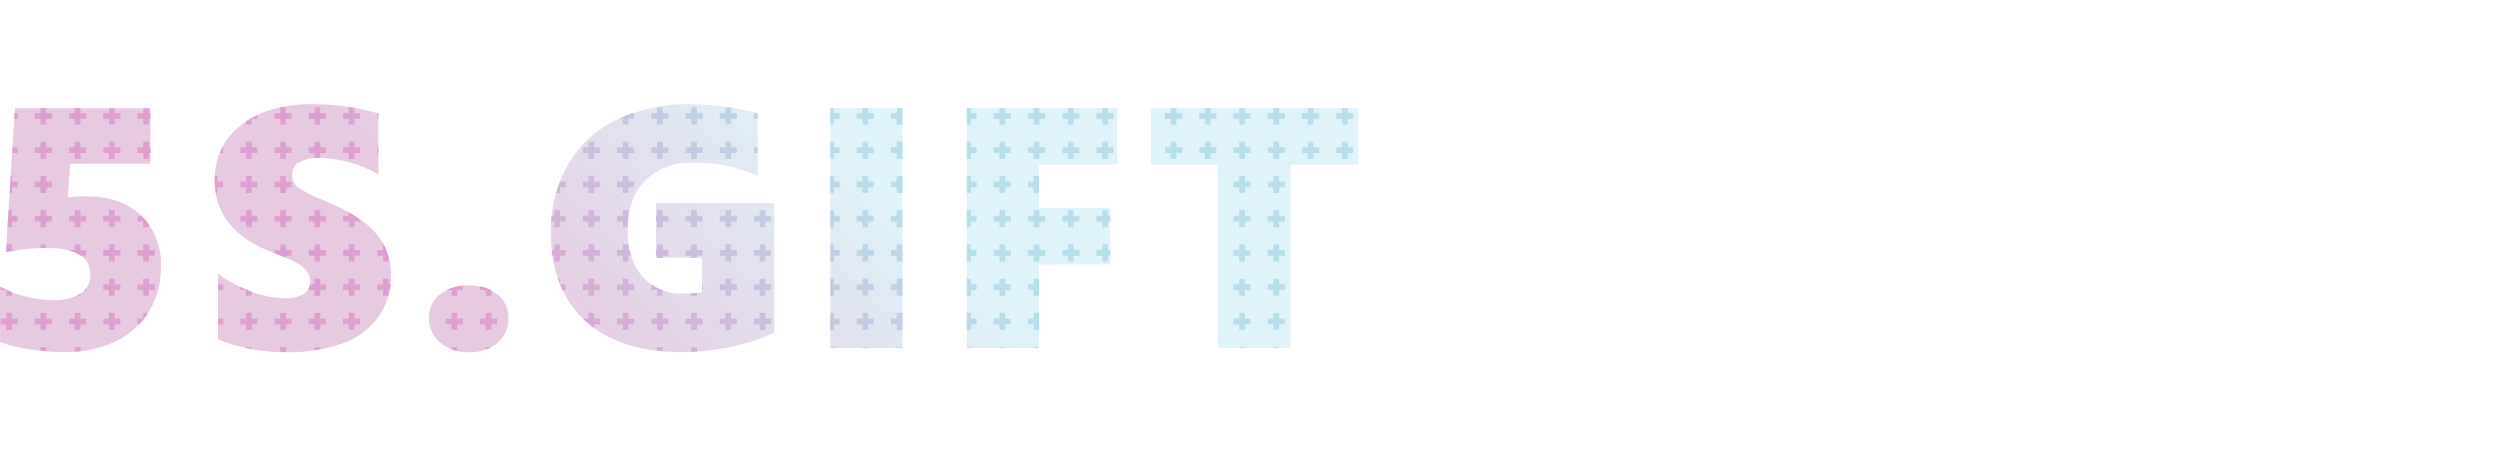
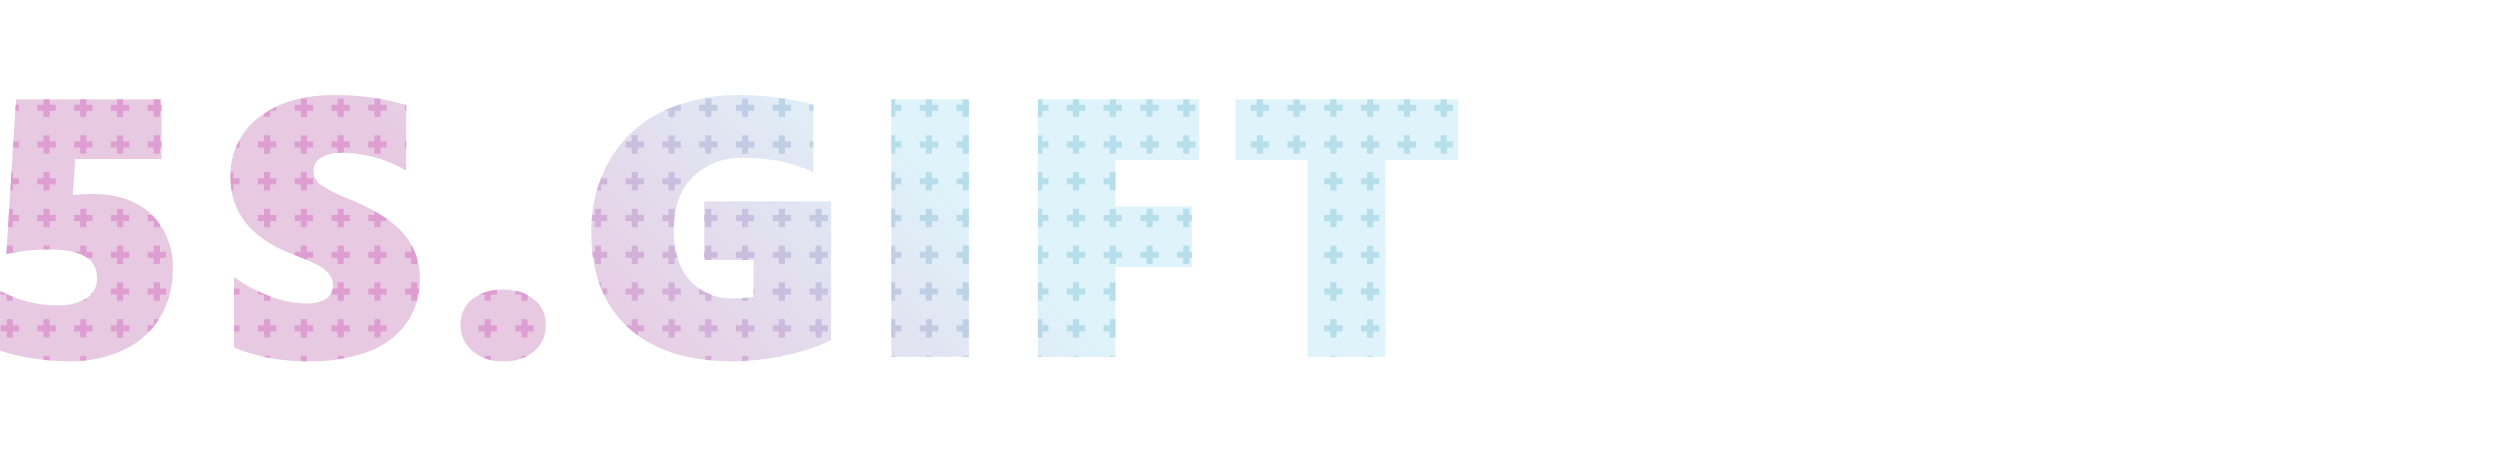
- <svg xmlns="http://www.w3.org/2000/svg" id="Group_2_copy" data-name="Group 2 copy" width="237.974" height="43.437" viewBox="0 0 437.974 43.437">
+ <svg xmlns="http://www.w3.org/2000/svg" id="Group_2_copy" data-name="Group 2 copy" width="237.974" height="43.437" viewBox="0 0 407.974 43.437">
  <defs>
    <style>
      .cls-1, .cls-2 {
        fill-rule: evenodd;
      }

      .cls-1 {
        fill: url(#linear-gradient);
      }

      .cls-2 {
        fill: url(#linear-gradient-2);
      }
    </style>
    <linearGradient id="linear-gradient" x1="875.174" y1="217.875" x2="918.612" y2="174.438" gradientUnits="userSpaceOnUse">
      <stop offset="0" stop-color="#e8c9e2" />
      <stop offset="1" stop-color="#def3fa" />
    </linearGradient>
    <linearGradient id="linear-gradient-2" x1="875.063" y1="217.875" x2="917.938" y2="175" gradientUnits="userSpaceOnUse">
      <stop offset="0" stop-color="#de9ed2" />
      <stop offset="1" stop-color="#b6deeb" />
    </linearGradient>
  </defs>
  <path id="_5s.Gift_copy_2" data-name="5s.Gift copy 2" class="cls-1" d="M1003.98,185.039v32.109H991.268V185.039H979.52v-9.9h36.36v9.9h-11.9ZM959.938,192.6h12.48v9.9h-12.48v14.648H947.281V175.137h26.338v9.9H959.938V192.6Zm-36.575-17.461H936.02v42.011H923.363V175.137Zm-25.91,42.744q-11.044,0-17.051-5.523t-6-15.483a23.061,23.061,0,0,1,3.032-11.865,19.678,19.678,0,0,1,8.54-7.881,29.219,29.219,0,0,1,12.978-2.695,48.31,48.31,0,0,1,11.69,1.552v11.045a24.875,24.875,0,0,0-5.567-1.831,30.975,30.975,0,0,0-5.83-.513,11.138,11.138,0,0,0-8.305,3.135q-3.091,3.135-3.091,8.614,0,5.244,2.593,8.2a9.129,9.129,0,0,0,7.251,2.959,15.633,15.633,0,0,0,3.193-.235v-6.006h-8.057v-9.58h20.713V214.4a27.072,27.072,0,0,1-7.09,2.416A40.7,40.7,0,0,1,897.453,217.881Zm-37.541,0a7.128,7.128,0,0,1-4.936-1.714,5.449,5.449,0,0,1-1.919-4.233,5.206,5.206,0,0,1,1.889-4.175,8.8,8.8,0,0,1,10.108,0,5.172,5.172,0,0,1,1.919,4.175,5.448,5.448,0,0,1-1.875,4.306A7.611,7.611,0,0,1,859.912,217.881Zm-25.441-26.66q6.533,2.636,9.243,5.771a11.01,11.01,0,0,1,2.71,7.442,12.132,12.132,0,0,1-2.241,7.294,13.273,13.273,0,0,1-6.285,4.629,27.625,27.625,0,0,1-9.726,1.524,31.754,31.754,0,0,1-12.07-2.227V204.141a23.826,23.826,0,0,0,5.83,3.12,17.142,17.142,0,0,0,5.947,1.186,5.873,5.873,0,0,0,3.223-.747,2.445,2.445,0,0,0,1.142-2.182,2.958,2.958,0,0,0-.571-1.8,5.612,5.612,0,0,0-1.729-1.45,32.142,32.142,0,0,0-4.292-1.846q-10.137-3.9-10.136-12.6a11.769,11.769,0,0,1,4.629-9.741q4.628-3.648,12.421-3.647,2.2,0,4.043.175t3.355,0.44q1.509,0.264,4.233,1v10.693a21.638,21.638,0,0,0-10.429-2.9,6.439,6.439,0,0,0-3.4.791,2.434,2.434,0,0,0-1.289,2.168,2.717,2.717,0,0,0,1.04,2.182A19.431,19.431,0,0,0,834.471,191.221Zm-31.858,2.68a11.9,11.9,0,0,1,3.487,9.038,14.778,14.778,0,0,1-2.036,7.72,13.778,13.778,0,0,1-5.874,5.318,20.158,20.158,0,0,1-9.053,1.9,38.745,38.745,0,0,1-6.05-.5,26.865,26.865,0,0,1-5.171-1.26V206.4a19.451,19.451,0,0,0,9.287,2.344,8.419,8.419,0,0,0,4.878-1.172,3.819,3.819,0,0,0,1.655-3.31q0-4.629-7.675-4.629a32.689,32.689,0,0,0-7.12.732l1.582-25.224h23.731v9.726H790.191l-0.41,5.889a31.2,31.2,0,0,1,3.194-.176Q799.127,190.576,802.613,193.9Z" transform="translate(-777.906 -174.438)" />
  <path class="cls-2" d="M804,208h-1v-1h-1v-1h1v-1h1v1h1v1h-1v1Zm-1-12v-1h-1v-1h0.706A10.646,10.646,0,0,1,804,195.529V196h-1Zm1-13v1h-1v-1h-1v-1h1v-1h1v1h0.254v1H804Zm-6-7.863V176h1v1h-1v1h-1v-1h-1v-1h1v-0.863h1Zm-6,0V176h1v1h-1v1h-1v-1h-1v-1h1v-0.863h1Zm-6,0V176h1v1h-1v1h-1v-1h-1v-1h1v-0.863h1ZM781,177h-0.593l0.062-1H781v1Zm-1,30.361V208h-1v-1h-1v-0.562A20.524,20.524,0,0,0,780,207.361ZM791,211h1v1h1v1h-1v1h-1v-1h-1v-1h1v-1Zm1,6v0.719c-0.328.037-.662,0.066-1,0.09V217h1Zm5-24h1v1h1v1h-1v1h-1v-1h-1v-1h1v-1Zm1,21h-1v-1h-1v-1h1v-1h1v1h1v1h-1v1Zm-1-6v-1h-1v-1h1v-1h1v1h1v1h-1v1h-1Zm1-9v1h1v1h-1v1h-1v-1h-1v-1h1v-1h1Zm-5-4h-1v1h-1v-1h-1v-1h1v-1h1v1h1v1Zm-2,5v-1h1v1h1v1h-0.87a6.4,6.4,0,0,0-2.13-.945V200h1Zm1,7.619V208h-0.679A4.915,4.915,0,0,0,792,207.619Zm1-.986V207h-0.282A3.652,3.652,0,0,0,793,206.633ZM787,195h-1v1h-1v-1h-1v-1h1v-1h1v1h1v1Zm0-6h-1v1h-1v-1h-1v-1h1v-1h1v1h1v1Zm-1,10v0.63c-0.339,0-.667.016-1,0.025V199h1Zm-7.036,1H779v-0.572l0.027-.428H780v1h0.929c-0.677.1-1.343,0.217-1.988,0.361ZM781,195h-1v1h-0.785l0.188-3H780v1h1v1Zm0-6h-1v1h-0.409l0.188-3H780v1h1v1Zm0-6h-0.97l0.063-1H781v1Zm-1,.484V184h-0.032ZM780,211v1h1v1h-1v1h-1v-1h-1v-1h1v-1h1Zm6-30v1h1v1h-1v1h-1v-1h-1v-1h1v-1h1Zm6,0v1h1v1h-1v1h-1v-1h-1v-1h1v-1h1Zm6,0v1h1v1h-1v1h-1v-1h-1v-1h1v-1h1Zm5,21v-1h-1v-1h1v-1h1v1h1v1h-1v1h-1Zm-1,10h1v-1h0.843a13.188,13.188,0,0,1-1.554,2H802v-1Zm-17-1h1v1h1v1h-1v1h-1v-1h-1v-1h1v-1Zm1,6v0.739c-0.331-.029-0.665-0.065-1-0.1V217h1Zm18.254-40H804v1h-1v-1h-1v-1h1v-0.863h1V176h0.254v1Zm39.943,0H844v-1h0.026l0.171,0.045V177Zm-28.641,10H816v1h1v1h-1v1h-0.31a13.5,13.5,0,0,1-.174-2.178C815.516,187.541,815.541,187.273,815.556,187ZM822,196h-1v-1h-1v-1h1v-1h1v1h1v1h-1v1Zm1-19h-1v1h-1v-0.525a15.273,15.273,0,0,1,2-1.143V177Zm-3,5h1v-1h1v1h1v1h-1v1h-1v-1h-1v-1Zm1,8v-1h-1v-1h1v-1h1v1h1v1h-1v1h-1Zm-4-7h-0.593a10.851,10.851,0,0,1,.454-1H817v1Zm4,34h1v0.347c-0.337-.061-0.668-0.132-1-0.2V217Zm7,0v0.877c-0.336,0-.668-0.011-1-0.021V217h1Zm6,0v0.4c-0.328.058-.661,0.112-1,0.16V217h1Zm0-3h-1v-1h-1v-1h1v-1h1v1h1v1h-1v1Zm1-13h-1v1h-1v-1h-1v-1h1v-1h1v1h1v1Zm0-6h-1v1h-1v-1h-1v-1h1v-1h1v1h1v1Zm-2,13v-1h-1v-0.333a2.5,2.5,0,0,0,.193-0.667H833v-1h1v1h1v1h-1v1h-1Zm-6,6v-1h-1v-1h1v-1h1v1h1v1h-1v1h-1Zm-7-2h1v-1h1v1h1v1h-1v1h-1v-1h-1v-1Zm1-4v-1h-1v-0.561c0.628,0.3,1.268.575,1.932,0.822L822,207.285V208h-1Zm-4,5h-0.9v-1H817v1Zm0-6h-0.9v-1H817v1Zm12-12h-1v1h-1v-1h-1v-1h1v-1h1v1h1v1Zm0-6h-1v1h-1v-1h-1v-1h1v-1h1v1h1v1Zm0-6h-1v1h-1v-1h-1v-1h1v-1h1v1h1v1Zm-1-8v1h1v1h-1v1h-1v-1h-1v-1h1v-1h1Zm-2,25.553V200h1v-1h1v1h1v1h-1v0.347Q827.142,200.986,826,200.553ZM844.2,183H844v-1h0.2v1ZM838,206h1v-1h1v1h1v1h-1v1h-1v-1h-1v-1Zm1,8v-1h-1v-1h1v-1h1v1h1v1h-1v1h-1Zm1-15v1h1v1h-1v1h-1v-1h-1v-1h1v-1h1Zm0-18v1h1v1h-1v1h-1v-1h-1v-1h1v-1h1Zm5,20h-1v-1h1v-1h0.1a10.594,10.594,0,0,1,.9,2.232V202h-1v-1Zm-5-7.045V194h0.073c0.344,0.215.615,0.44,0.927,0.659V195h-1v1h-1v-1h-1v-1h1v-0.6C839.328,193.587,839.7,193.767,840,193.955ZM834,175v1h1v1h-1v1h-1v-1h-1v-1h1v-1h1Zm-0.232,8.838c-0.269,0-.519.018-0.768,0.038V183h-1v-1h1v-1h1v1h1v1h-1v0.846C833.923,183.845,833.845,183.838,833.768,183.838ZM840,176h1v1h-1v1h-1v-1h-1v-1h1v-1h0.642c0.1,0.017.22,0.031,0.322,0.049L840,175.056V176Zm5.957,32H845v-1h-1v-1h1v-1h1v1h0.332c-0.036.339-.085,0.673-0.146,1H846v0.835C845.986,207.89,845.972,207.945,845.957,208ZM859,207h-1v1h-1v-1h-0.9a7.846,7.846,0,0,1,2.9-.787V207Zm-2,4h1v1h1v1h-1v1h-1v-1h-1v-1h1v-1Zm1,6v0.679a7.063,7.063,0,0,1-1-.3V217h1Zm5,0h0.984a6.587,6.587,0,0,1-.984.42V217Zm1-3h-1v-1h-1v-1h1v-1h1v1h1v1h-1v1Zm-1-6v-1h-1v-0.648a7.225,7.225,0,0,1,2,.7V208h-1Zm49,6h-1v-1h-1v-1h1v-1h1v1h1v1h-1v1Zm-2-20h1v-1h1v1h1v1h-1v1h-1v-1h-1v-1Zm0,6h1v-1h1v1h1v1h-1v1h-1v-1h-1v-1Zm1,8v-1h-1v-1h1v-1h1v1h1v1h-1v1h-1Zm-0.363-31H910v-1h0.637v1ZM906,176h1v1h-1v1h-1v-1h-1v-1h1v-1h0.81l0.19,0.028V176Zm-19,20v-1h-1v-1h1v-1h1v1h0.019a16.287,16.287,0,0,0-.159,2H887Zm1-6h-1v-1h-1v-1h1v-1h1v1h1v1h-1v1Zm1-14v1h-1v1h-1v-1h-0.744a23.853,23.853,0,0,1,2.454-1H889Zm-2,5h1v1h1v1h-1v1h-1v-1h-1v-1h1v-1Zm7,36v0.73c-0.337-.03-0.671-0.064-1-0.1V217h1Zm0-3h-1v-1h-1v-1h1v-1h1v1h1v1h-1v1Zm6,3v0.785c-0.335.024-.669,0.043-1,0.057V217h1Zm1-4h-1v1h-1v-1h-1v-1h1v-1h1v1h1v1Zm0-6h-0.119v-1H901v1Zm0-6h-1v0.357h-1V201h-1v-1h1v-1h1v1h1v1Zm-2,6.568c0.371-.016.7-0.041,1-0.072V208h-1v-0.432ZM893,207h-1v-0.98a8.4,8.4,0,0,0,2,.995V208h-1v-1Zm-7-1h1v-1h1v1h1v1h-1v1h-1v-1h-1v-1Zm1,8v-1h-1v-1h1v-1h1v1h1v1h-1v1h-1Zm1-12h-1v-1h-1v-1h1v-1h1v1h0.2c0.075,0.344.164,0.677,0.263,1H888v1Zm7-19h-1v1h-1v-1h-1v-1h1v-1h1v1h1v1Zm-1-8v1h1v1h-1v1h-1v-1h-1v-1h1v-1h1Zm6,6v1h1v1h-1v1h-1v-1h-1v-1h1v-1h1Zm6,0v1h1v1h-1v1h-1v-1h-1v-1h1v-1h1Zm4,1h0.637v1H910v-1Zm-16,11v1h1v1h-1v1h-1v-1h-0.176v-1H893v-1h1Zm-1,8.357V201h-0.176v-1H893v-1h1v1h1v1h-1v0.357h-1ZM900,193v1h1v1h-1v1h-1v-1h-1v-1h1v-1h1Zm5.565,24-0.565.114V217h0.565ZM907,213h-1v1h-1v-1h-1v-1h1v-1h1v1h1v1Zm0-6h-1v1h-1v-1h-1v-1h1v-1h1v1h1v1Zm0-6h-1v1h-1v-1h-1v-1h1v-1h1v1h1v1Zm-1-8v1h1v1h-1v1h-1v-1h-1v-1h1v-1h1Zm-25-12h1v1h1v1h-1v1h-1v-1h-1v-1h1v-1Zm2,20h-1v1h-1v-1h-1v-1h1v-1h1v1h1v1Zm0-6h-1v1h-1v-1h-1v-1h1v-1h1v1h1v1Zm-1-8v1h1v1h-1v1h-1v-1h-1v-1h1v-1h1Zm-1,21v-1h-1v-1h1v-1h1v1h1v1h-1v1h-1Zm-4-20v1h-1v1h-0.679c0.2-.691.42-1.368,0.679-2.027V188h1Zm-2,6v-1h1v1h1v1h-1v1h-1v-1h-0.536c0.023-.337.054-0.669,0.089-1H875Zm0,6v-1h1v1h1v1h-1v1h-1v-1h-0.313c-0.047-.329-0.09-0.662-0.125-1H875Zm1,5.97q-0.192-.477-0.362-0.97H876v0.97Zm1,0.03v1h-0.546q-0.234-.49-0.441-1H877Zm3.4,6.358c-0.126-.116-0.245-0.239-0.368-0.358H881v-1h1v1h1v1h-1v0.665A17.946,17.946,0,0,1,880.4,212.358ZM900,175v1h1v1h-1v1h-1v-1h-1v-1h1v-1h1Zm36,38v1h-1v-1h-1v-1h1v-1h1v1h0.02v1H936Zm0-6v1h-1v-1h-1v-1h1v-1h1v1h0.02v1H936Zm0-6v1h-1v-1h-1v-1h1v-1h1v1h0.02v1H936Zm0-6v1h-1v-1h-1v-1h1v-1h1v1h0.02v1H936Zm0-6v1h-1v-1h-1v-1h1v-1h1v1h0.02v1H936Zm0-6v1h-1v-1h-1v-1h1v-1h1v1h0.02v1H936Zm-6-7.863V176h1v1h-1v1h-1v-1h-1v-1h1v-0.863h1ZM924,176h1v1h-1v1h-0.637v-2.863H924V176Zm-0.637,41H924v0.148h-0.637V217ZM925,213h-1v1h-0.637v-3H924v1h1v1Zm0-6h-1v1h-0.637v-3H924v1h1v1Zm0-6h-1v1h-0.637v-3H924v1h1v1Zm0-6h-1v1h-0.637v-3H924v1h1v1Zm0-6h-1v1h-0.637v-3H924v1h1v1Zm-1-7h1v1h-1v1h-0.637v-3H924v1Zm6,35v0.148h-1V217h1Zm1-4h-1v1h-1v-1h-1v-1h1v-1h1v1h1v1Zm0-6h-1v1h-1v-1h-1v-1h1v-1h1v1h1v1Zm0-6h-1v1h-1v-1h-1v-1h1v-1h1v1h1v1Zm0-6h-1v1h-1v-1h-1v-1h1v-1h1v1h1v1Zm0-6h-1v1h-1v-1h-1v-1h1v-1h1v1h1v1Zm-1-8v1h1v1h-1v1h-1v-1h-1v-1h1v-1h1Zm6,36v0.148h-1V217h1Zm0.02-40H936v1h-1v-1h-1v-1h1v-0.863h1V176h0.02v1ZM972,184h-1v-1h-1v-1h1v-1h1v1h1v1h-1v1Zm0-8.863V176h1v1h-1v1h-1v-1h-1v-1h1v-0.863h1ZM965,184v-1h-1v-1h1v-1h1v1h1v1h-1v1h-1Zm1-8.863V176h1v1h-1v1h-1v-1h-1v-1h1v-0.863h1Zm-6,0V176h1v1h-1v1h-1v-1h-1v-1h1v-0.863h1Zm-6,0V176h1v1h-1v1h-1v-1h-1v-1h1v-0.863h1ZM948,176h1v1h-1v1h-0.719v-2.863H948V176Zm-0.719,41H948v0.148h-0.719V217ZM949,213h-1v1h-0.719v-3H948v1h1v1Zm0-6h-1v1h-0.719v-3H948v1h1v1Zm0-6h-1v1h-0.719v-3H948v1h1v1Zm0-6h-1v1h-0.719v-3H948v1h1v1Zm0-6h-1v1h-0.719v-3H948v1h1v1Zm-1-7h1v1h-1v1h-0.719v-3H948v1Zm6,35v0.148h-1V217h1Zm1-4h-1v1h-1v-1h-1v-1h1v-1h1v1h1v1Zm0-6h-1v1h-1v-1h-1v-1h1v-1h1v1h1v1Zm0-6h-1v1h-1v-1h-1v-1h1v-1h1v1h1v1Zm0-6h-1v1h-1v-1h-1v-1h1v-1h1v1h1v1Zm0-6h-1v1h-1v-1h-1v-1h1v-1h1v1h1v1Zm-1-8v1h1v1h-1v1h-1v-1h-1v-1h1v-1h1Zm5.938,36v0.148H959V217h0.938ZM972,201v1h-1v-1h-1v-1h1v-1h1v1h0.418v1H972Zm0-6v1h-1v-1h-1v-1h1v-1h1v1h0.418v1H972Zm-8-1h1v-1h1v1h1v1h-1v1h-1v-1h-1v-1Zm1,8v-1h-1v-1h1v-1h1v1h1v1h-1v1h-1Zm-7-8h1v-1h1v1h1v1h-1v1h-1v-1h-1v-1Zm0,6h1v-1h1v1h1v1h-1v1h-1v-1h-1v-1Zm0,6h1v-1h0.938v3H959v-1h-1v-1Zm1,7h-1v-1h1v-1h0.938v3H959v-1Zm0.938-26v3H959v-1h-1v-1h1v-1h0.938ZM959,184v-1h-1v-1h1v-1h1v1h1v1h-1v1h-1Zm55,0h-1v-1h-1v-1h1v-1h1v1h1v1h-1v1Zm0-8.863V176h1v1h-1v1h-1v-1h-1v-1h1v-0.863h1ZM1007,184v-1h-1v-1h1v-1h1v1h1v1h-1v1h-1Zm1-8.863V176h1v1h-1v1h-1v-1h-1v-1h1v-0.863h1Zm-6,0V176h1v1h-1v1h-1v-1h-1v-1h1v-0.863h1ZM996,217v0.148h-1V217h1Zm1-4h-1v1h-1v-1h-1v-1h1v-1h1v1h1v1Zm0-6h-1v1h-1v-1h-1v-1h1v-1h1v1h1v1Zm0-6h-1v1h-1v-1h-1v-1h1v-1h1v1h1v1Zm0-6h-1v1h-1v-1h-1v-1h1v-1h1v1h1v1Zm0-6h-1v1h-1v-1h-1v-1h1v-1h1v1h1v1Zm-1-8v1h1v1h-1v1h-1v-1h-1v-1h1v-1h1Zm6,36v0.148h-1V217h1Zm1-4h-1v1h-1v-1h-1v-1h1v-1h1v1h1v1Zm0-6h-1v1h-1v-1h-1v-1h1v-1h1v1h1v1Zm0-6h-1v1h-1v-1h-1v-1h1v-1h1v1h1v1Zm0-6h-1v1h-1v-1h-1v-1h1v-1h1v1h1v1Zm0-6h-1v1h-1v-1h-1v-1h1v-1h1v1h1v1Zm-1-8v1h1v1h-1v1h-1v-1h-1v-1h1v-1h1Zm-6-5.863V176h1v1h-1v1h-1v-1h-1v-1h1v-0.863h1Zm-6,0V176h1v1h-1v1h-1v-1h-1v-1h1v-0.863h1ZM984,181v1h1v1h-1v1h-1v-1h-1v-1h1v-1h1Zm6,0v1h1v1h-1v1h-1v-1h-1v-1h1v-1h1Zm-6-5.863V176h1v1h-1v1h-1v-1h-1v-1h1v-0.863h1Z" transform="translate(-777.906 -174.438)" />
</svg>
